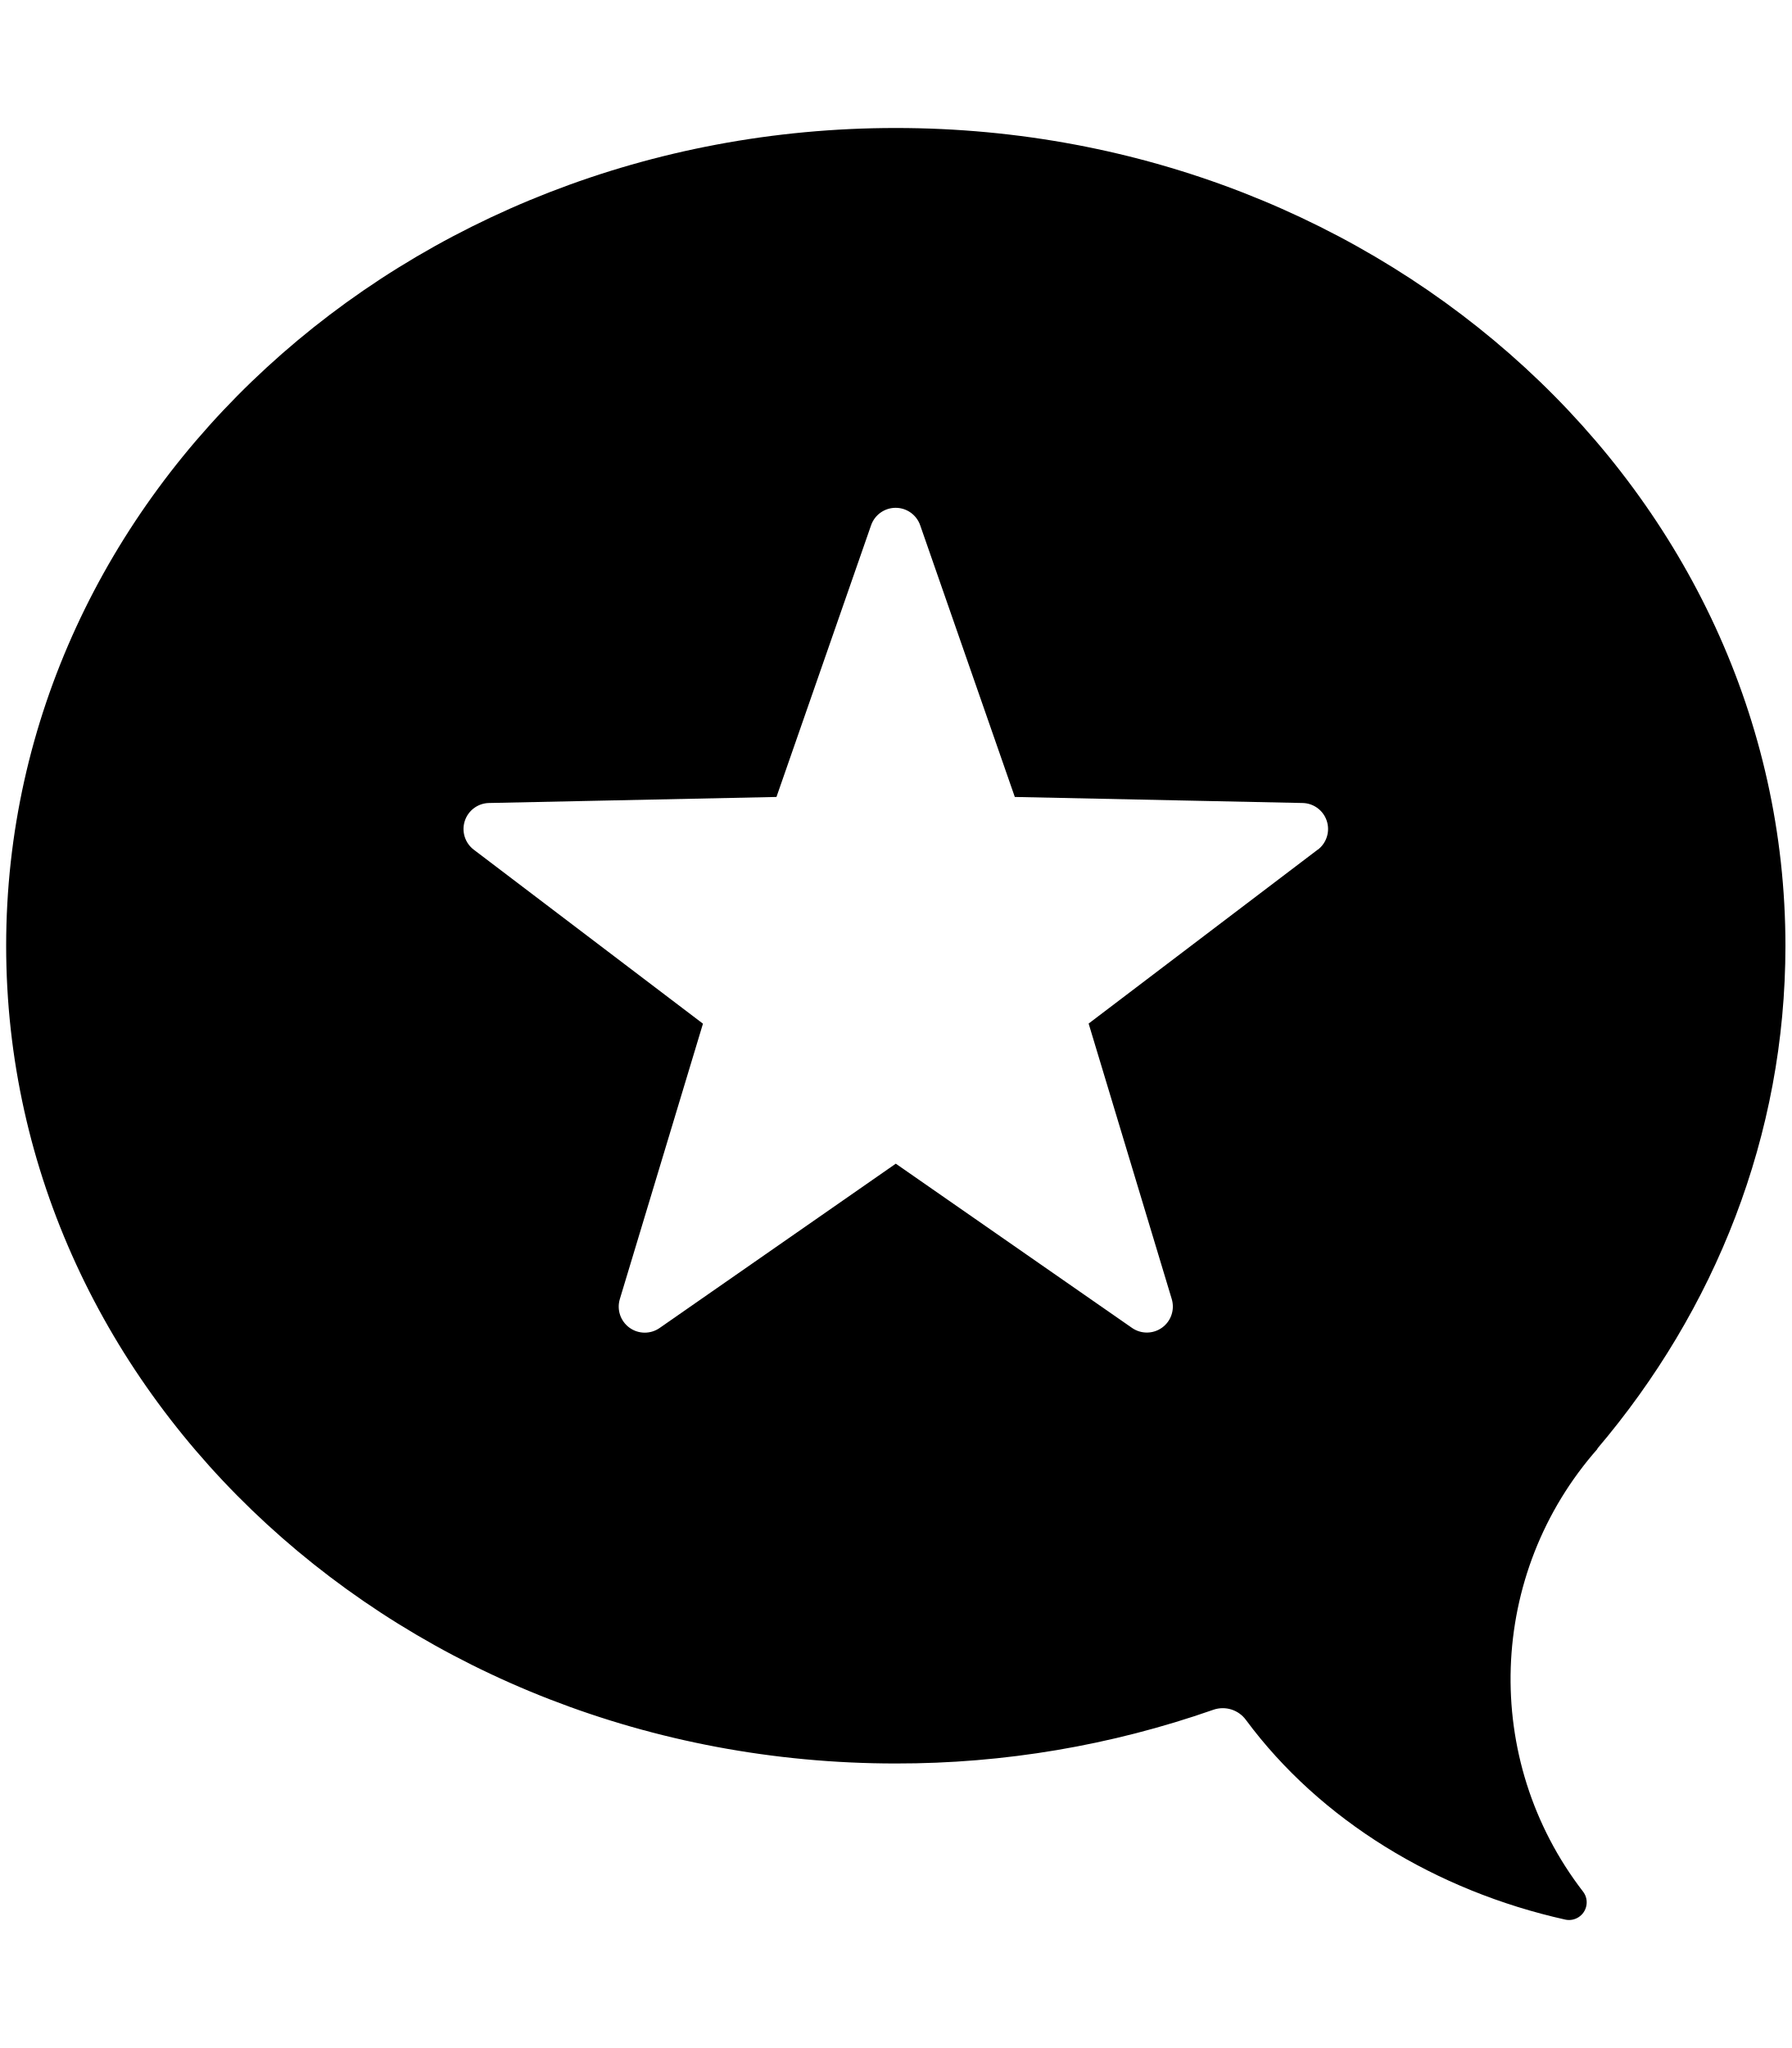
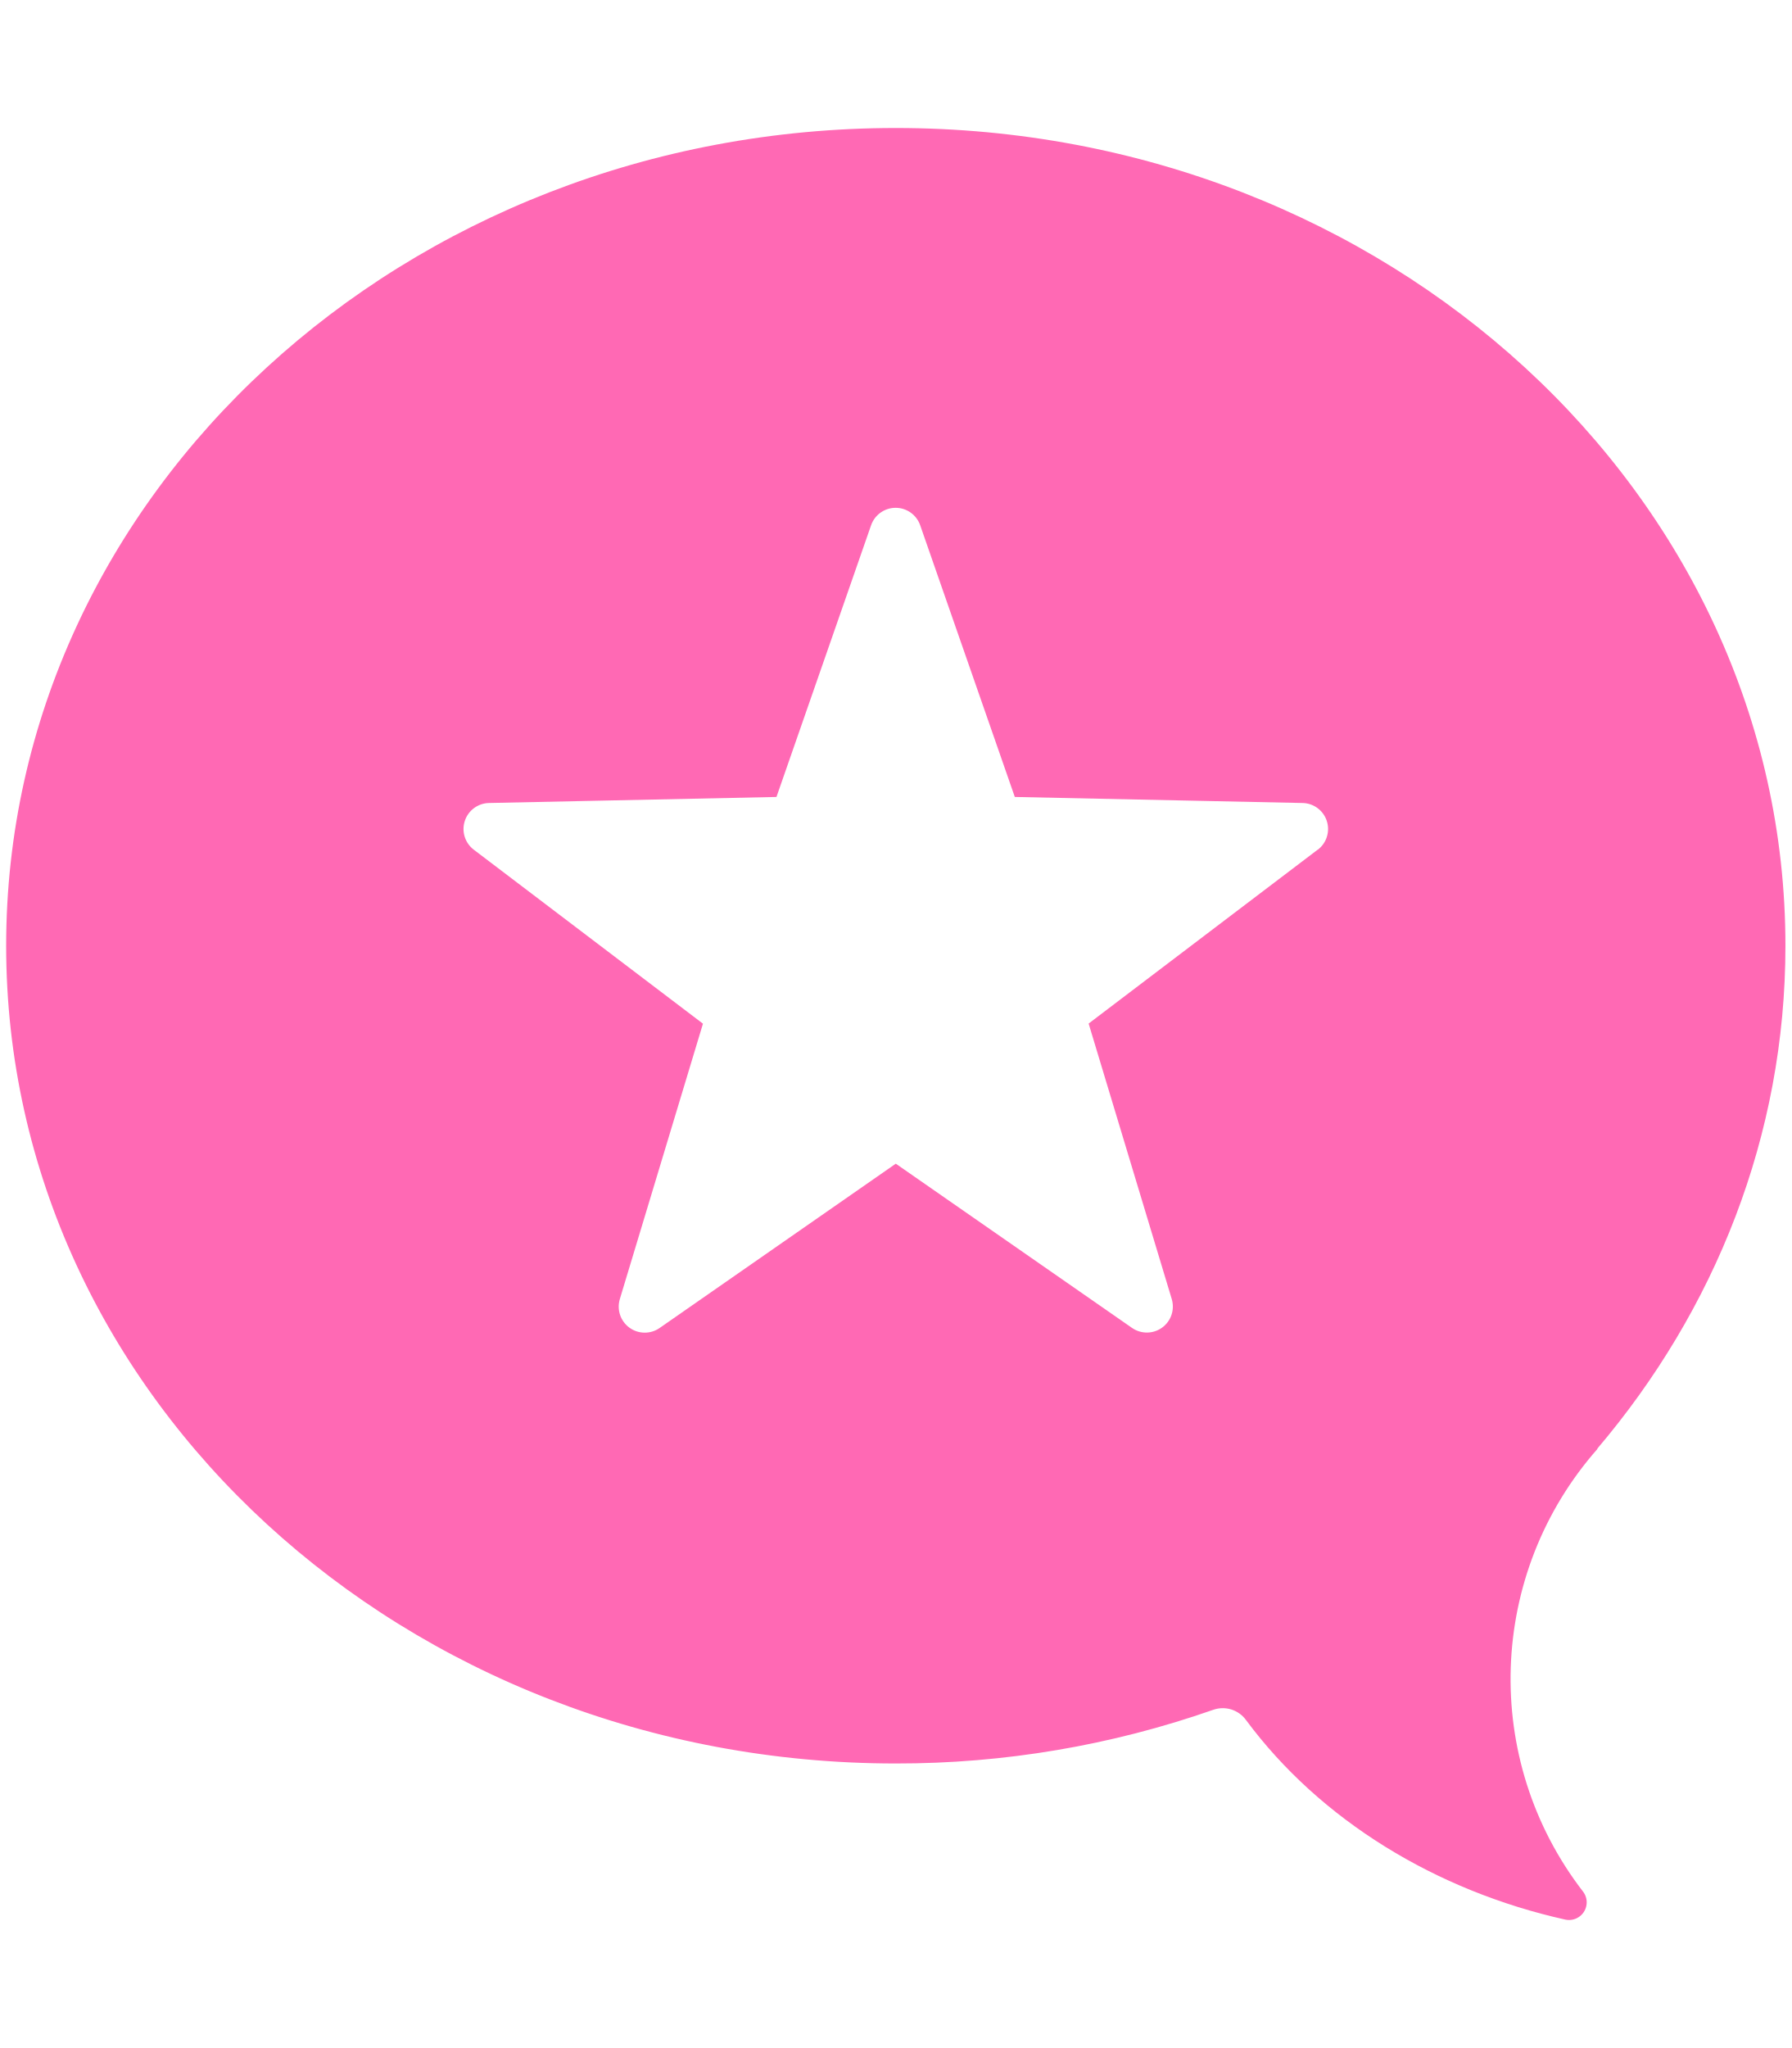
<svg xmlns="http://www.w3.org/2000/svg" viewBox="0 0 448 512">
-   <path d="M399.36,362.23c29.49-34.69,47.1-78.34,47.1-125.79C446.46,123.49,346.86,32,224,32S1.54,123.49,1.54,236.44,101.14,440.87,224,440.87a239.28,239.28,0,0,0,79.44-13.44,7.18,7.18,0,0,1,8.12,2.56c18.58,25.09,47.61,42.74,79.89,49.92a4.42,4.42,0,0,0,5.22-3.43,4.37,4.37,0,0,0-.85-3.62,87,87,0,0,1,3.69-110.69ZM329.52,212.4l-57.3,43.49L293,324.75a6.5,6.5,0,0,1-9.94,7.22L224,290.92,164.94,332a6.51,6.51,0,0,1-9.95-7.22l20.79-68.86-57.3-43.49a6.5,6.5,0,0,1,3.8-11.68l71.88-1.51,23.66-67.92a6.5,6.5,0,0,1,12.28,0l23.66,67.92,71.88,1.51a6.5,6.5,0,0,1,3.88,11.68Z" />
+   <path fill="hotpink" d="M399.36,362.23c29.49-34.69,47.1-78.34,47.1-125.79C446.46,123.49,346.86,32,224,32S1.54,123.49,1.54,236.44,101.14,440.87,224,440.87a239.28,239.28,0,0,0,79.44-13.44,7.18,7.18,0,0,1,8.12,2.56c18.58,25.09,47.61,42.74,79.89,49.92a4.42,4.42,0,0,0,5.22-3.43,4.37,4.37,0,0,0-.85-3.62,87,87,0,0,1,3.69-110.69ZM329.52,212.4l-57.3,43.49L293,324.75a6.5,6.5,0,0,1-9.94,7.22L224,290.92,164.94,332a6.51,6.51,0,0,1-9.95-7.22l20.79-68.86-57.3-43.49a6.5,6.5,0,0,1,3.8-11.68l71.88-1.51,23.66-67.92a6.5,6.5,0,0,1,12.28,0l23.66,67.92,71.88,1.51a6.5,6.5,0,0,1,3.88,11.68Z" />
</svg>
